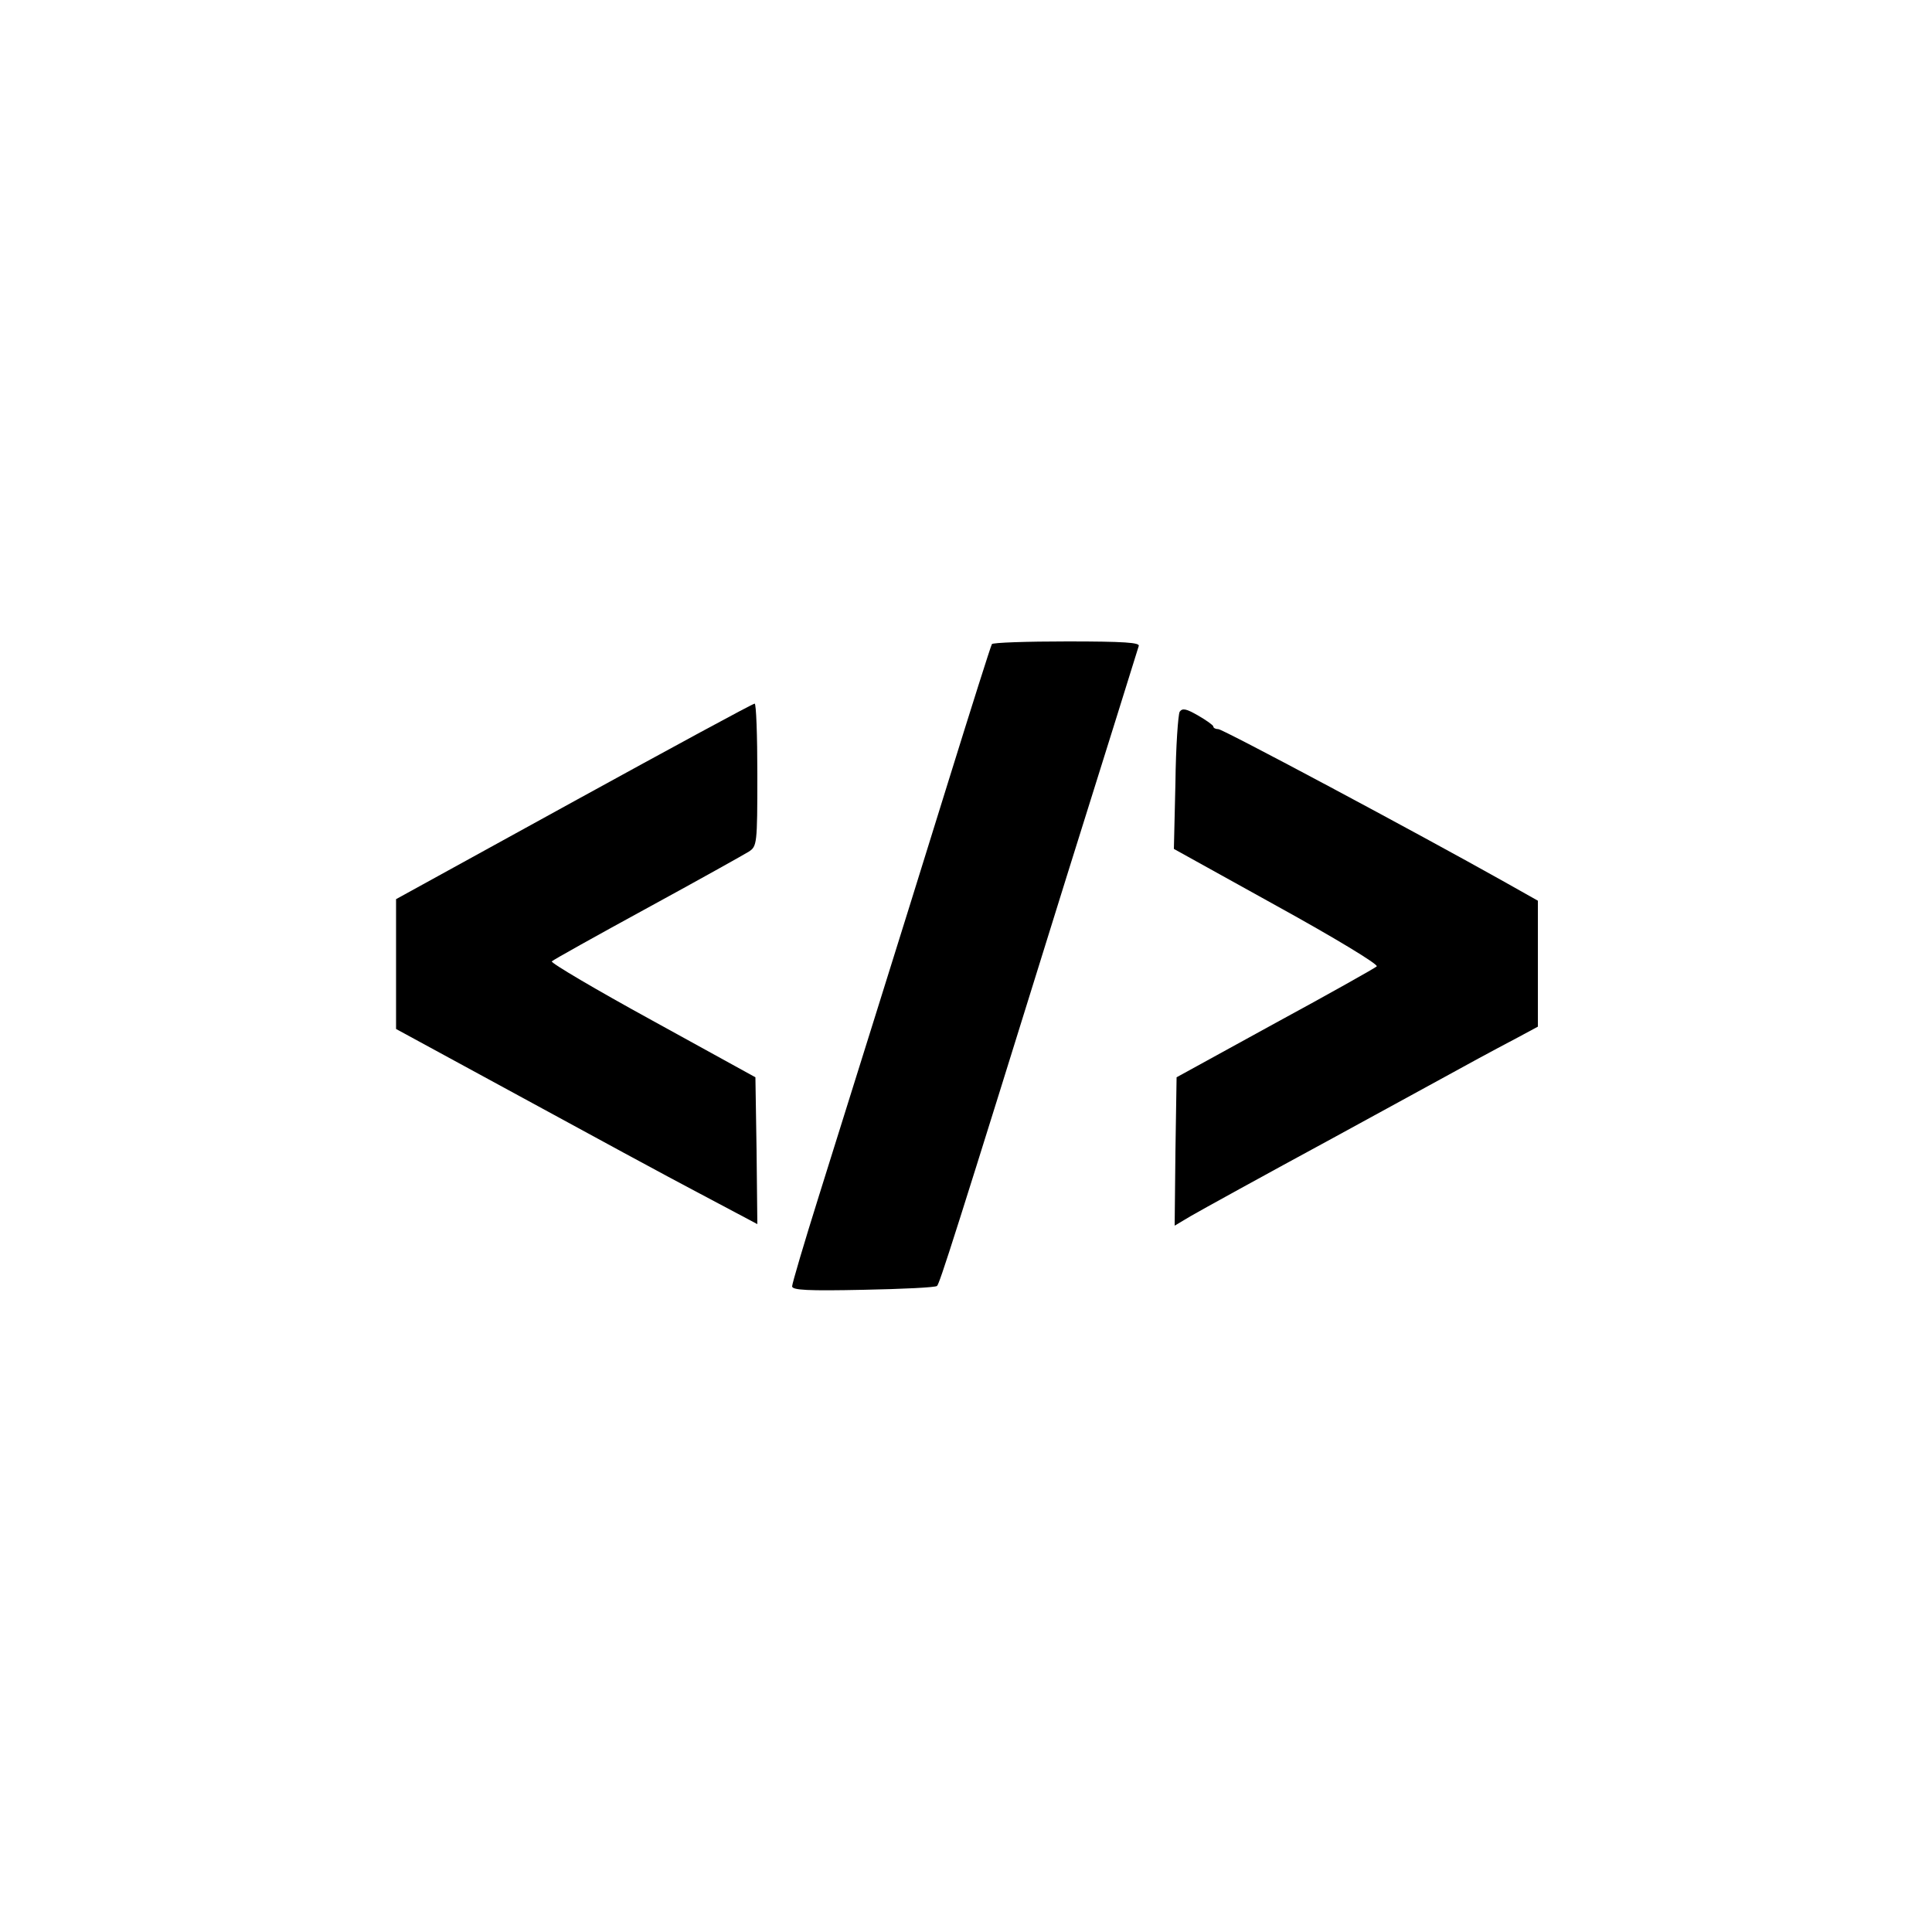
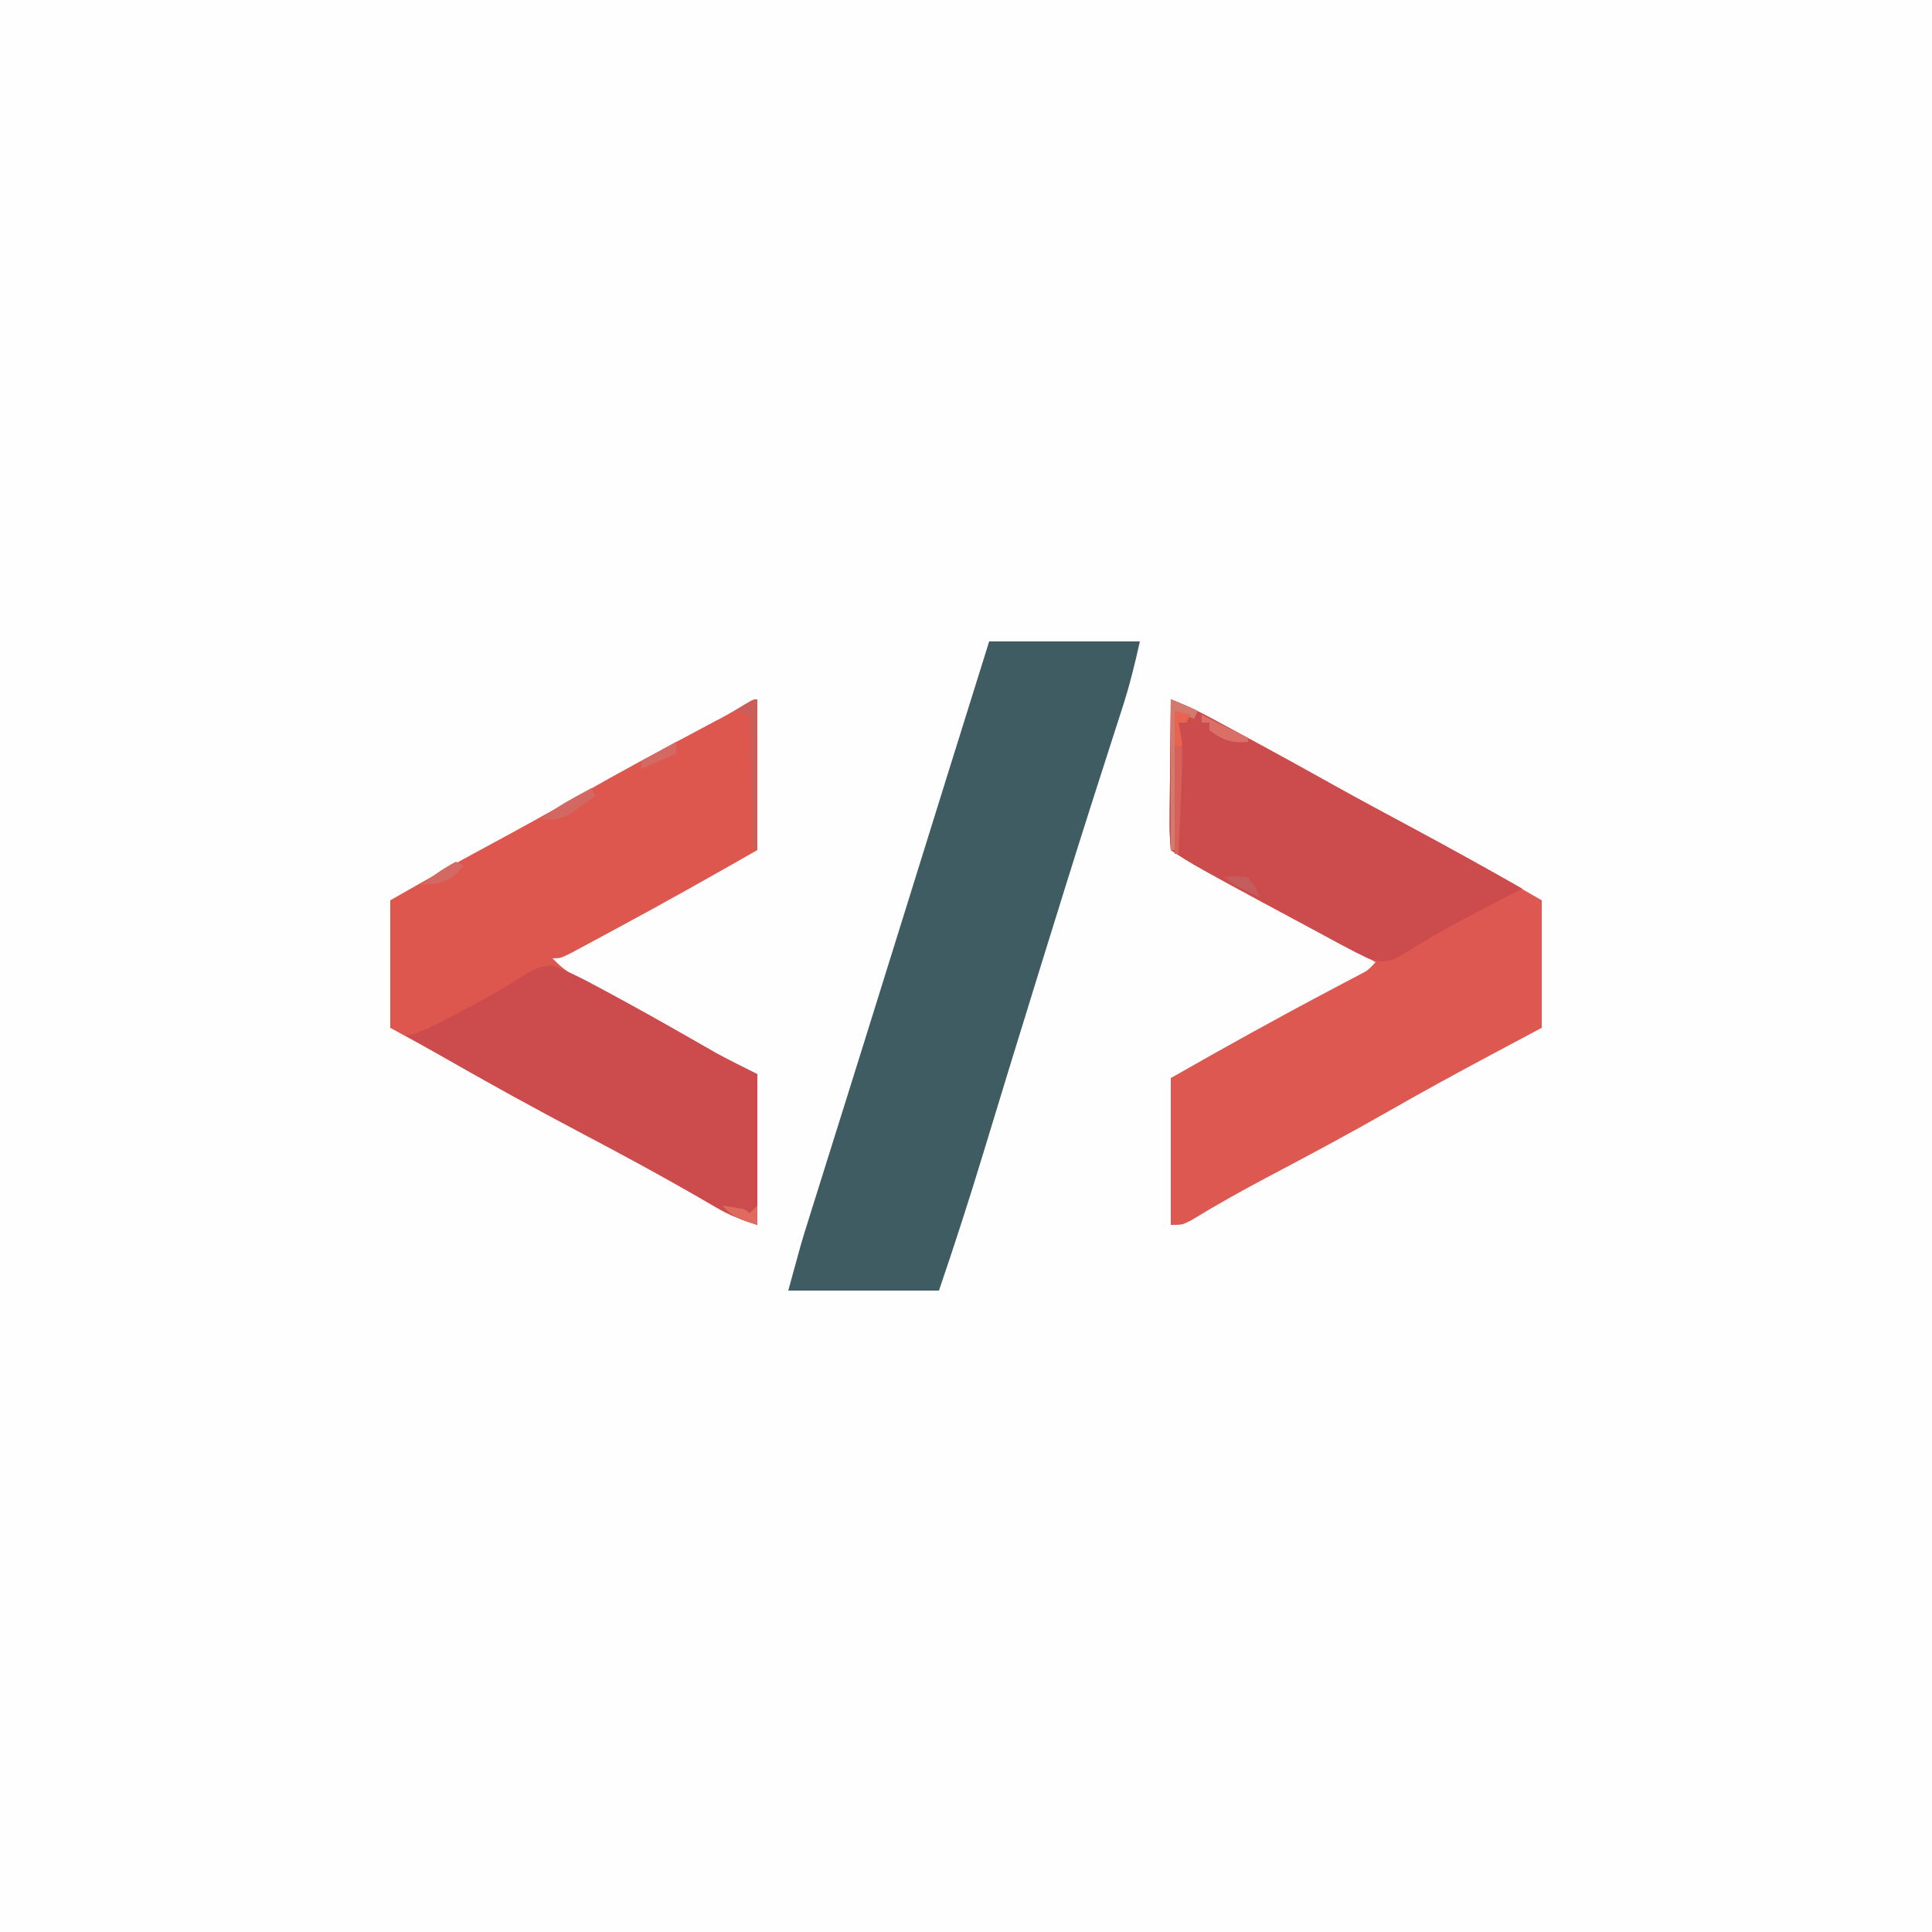
- <svg xmlns="http://www.w3.org/2000/svg" version="1.0" width="500pt" height="500pt" viewBox="0 0 500 500" preserveAspectRatio="xMidYMid meet">
-   <g transform="translate(0,500) scale(0.1,-0.1)" fill="#000000" stroke="none">
-     <path d="M2567 3333 c-3 -5 -53 -163 -112 -353 -59 -190 -143 -460 -187 -600 -44 -140 -111 -354 -149 -476 -38 -121 -69 -226 -69 -233 0 -10 42 -12 184 -9 101 2 187 6 191 10 7 7 41 112 335 1058 101 322 185 591 187 598 4 9 -37 12 -185 12 -105 0 -193 -3 -195 -7z" />
-     <path d="M1485 2926 l-460 -253 0 -168 0 -168 320 -174 c176 -96 386 -210 468 -253 l147 -78 -2 190 -3 190 -267 147 c-146 80 -263 149 -260 153 4 4 115 66 247 138 132 72 250 138 263 146 21 14 22 19 22 199 0 102 -3 185 -7 184 -5 0 -215 -114 -468 -253z" />
-     <path d="M3053 3158 c-4 -7 -10 -90 -11 -184 l-4 -171 267 -148 c147 -81 263 -151 258 -156 -4 -4 -123 -71 -263 -147 l-255 -140 -3 -192 -2 -192 42 25 c24 14 189 105 368 202 179 98 348 190 375 205 28 15 74 40 103 55 l52 28 0 163 0 163 -87 49 c-228 128 -728 395 -740 395 -7 0 -13 3 -13 7 0 3 -18 16 -39 28 -31 18 -41 20 -48 10z" />
-   </g>
+ <svg xmlns="http://www.w3.org/2000/svg" version="1.1" width="500" height="500">
+   <path d="M0 0 C165 0 330 0 500 0 C500 165 500 330 500 500 C335 500 170 500 0 500 C0 335 0 170 0 0 Z " fill="#FEFEFE" transform="translate(0,0)" />
+   <path d="M0 0 C3.672 1.396 7.087 3.04 10.543 4.906 C11.607 5.48 12.671 6.054 13.768 6.645 C15.46 7.563 15.46 7.563 17.188 8.5 C18.37 9.139 19.553 9.779 20.736 10.418 C27.885 14.286 35.005 18.203 42.097 22.174 C48.627 25.82 55.219 29.345 61.812 32.875 C73.332 39.046 84.683 45.465 96 52 C96 62.89 96 73.78 96 85 C91.854 87.207 87.709 89.414 83.438 91.688 C74.435 96.495 65.485 101.371 56.625 106.438 C46.38 112.294 35.991 117.858 25.551 123.357 C18.714 126.968 12.012 130.702 5.415 134.737 C3 136 3 136 0 136 C0 123.46 0 110.92 0 98 C13.906 90.066 27.87 82.316 42.032 74.851 C43.173 74.247 44.313 73.642 45.488 73.02 C46.504 72.484 47.521 71.949 48.568 71.398 C51.078 70.096 51.078 70.096 53 68 C51.687 67.306 51.687 67.306 50.348 66.598 C21.013 51.084 21.013 51.084 10.188 45.062 C9.479 44.669 8.771 44.275 8.042 43.87 C5.29 42.329 2.625 40.75 0 39 C-0.267 36.02 -0.348 33.251 -0.293 30.273 C-0.289 29.411 -0.284 28.548 -0.28 27.659 C-0.263 24.897 -0.226 22.136 -0.188 19.375 C-0.172 17.505 -0.159 15.635 -0.146 13.766 C-0.113 9.177 -0.062 4.589 0 0 Z " fill="#DC5850" transform="translate(303,181)" />
+   <path d="M0 0 C12.87 0 25.74 0 39 0 C37.669 5.988 36.266 11.67 34.375 17.465 C33.987 18.673 33.987 18.673 33.591 19.906 C33.027 21.66 32.462 23.414 31.895 25.167 C30.32 30.044 28.759 34.926 27.199 39.809 C26.864 40.856 26.53 41.903 26.185 42.982 C21.989 56.132 17.899 69.316 13.812 82.5 C13.428 83.74 13.043 84.98 12.647 86.257 C7.771 101.985 2.938 117.727 -1.847 133.484 C-5.365 145.06 -9.096 156.547 -13 168 C-25.87 168 -38.74 168 -52 168 C-48.625 155.626 -48.625 155.626 -47.046 150.59 C-46.512 148.885 -46.512 148.885 -45.968 147.145 C-45.591 145.945 -45.213 144.744 -44.824 143.508 C-44.418 142.212 -44.013 140.917 -43.607 139.621 C-42.748 136.878 -41.888 134.135 -41.027 131.393 C-39.669 127.067 -38.313 122.739 -36.958 118.412 C-36.501 116.953 -36.044 115.493 -35.587 114.034 C-35.248 112.952 -35.248 112.952 -34.903 111.848 C-34.219 109.665 -33.535 107.482 -32.851 105.299 C-29.114 93.371 -25.396 81.437 -21.688 69.5 C-14.486 46.325 -7.244 23.162 0 0 Z " fill="#3F5C62" transform="translate(256,166)" />
+   <path d="M0 0 C0 12.87 0 25.74 0 39 C-12.079 45.891 -24.185 52.71 -36.431 59.3 C-37.686 59.975 -38.939 60.652 -40.193 61.33 C-41.955 62.283 -43.722 63.23 -45.488 64.176 C-46.504 64.721 -47.521 65.267 -48.568 65.829 C-51 67 -51 67 -53 67 C-50.947 69.216 -49.05 70.663 -46.359 72.023 C-45.265 72.586 -45.265 72.586 -44.148 73.16 C-43.356 73.561 -42.565 73.962 -41.75 74.375 C-33.013 78.879 -24.448 83.647 -15.919 88.533 C-14.546 89.317 -14.546 89.317 -13.145 90.117 C-12.344 90.577 -11.543 91.037 -10.718 91.511 C-7.198 93.439 -3.59 95.205 0 97 C0 109.87 0 122.74 0 136 C-4.103 134.632 -6.924 133.645 -10.492 131.559 C-11.346 131.066 -12.199 130.574 -13.078 130.066 C-14.001 129.529 -14.924 128.991 -15.875 128.438 C-25.481 122.919 -35.2 117.663 -45 112.5 C-56.45 106.463 -67.786 100.266 -79.02 93.832 C-84.31 90.824 -89.657 87.914 -95 85 C-95 74.11 -95 63.22 -95 52 C-86.555 47.174 -78.13 42.402 -69.562 37.812 C-61.57 33.51 -53.635 29.122 -45.75 24.625 C-35.671 18.879 -25.471 13.377 -15.226 7.936 C-14.097 7.336 -12.968 6.736 -11.805 6.117 C-10.804 5.587 -9.804 5.057 -8.773 4.511 C-6.891 3.486 -5.033 2.415 -3.2 1.305 C-1 0 -1 0 0 0 Z " fill="#DD574F" transform="translate(196,181)" />
+   <path d="M0 0 C3.672 1.396 7.087 3.04 10.543 4.906 C11.607 5.48 12.671 6.054 13.768 6.645 C15.46 7.563 15.46 7.563 17.188 8.5 C18.37 9.139 19.553 9.779 20.736 10.418 C27.882 14.284 34.997 18.2 42.086 22.168 C48.726 25.874 55.424 29.468 62.125 33.062 C71.816 38.262 81.45 43.547 91 49 C90.502 49.245 90.005 49.49 89.492 49.742 C86.015 51.497 82.57 53.309 79.125 55.125 C78.377 55.517 77.629 55.91 76.858 56.314 C73.168 58.264 69.522 60.254 65.945 62.406 C65.007 62.967 65.007 62.967 64.05 63.539 C62.344 64.568 60.648 65.616 58.953 66.664 C55.468 68.241 54.598 68.042 51 67 C48.829 65.982 46.693 64.891 44.582 63.754 C43.971 63.427 43.36 63.1 42.731 62.763 C40.755 61.703 38.784 60.633 36.812 59.562 C35.457 58.832 34.101 58.102 32.745 57.373 C5.684 42.79 5.684 42.79 0 39 C-0.267 36.02 -0.348 33.251 -0.293 30.273 C-0.289 29.411 -0.284 28.548 -0.28 27.659 C-0.263 24.897 -0.226 22.136 -0.188 19.375 C-0.172 17.505 -0.159 15.635 -0.146 13.766 C-0.113 9.177 -0.062 4.589 0 0 Z " fill="#CC4C4D" transform="translate(303,181)" />
+   <path d="M0 0 C3.938 1.548 7.626 3.365 11.34 5.391 C12.152 5.825 12.964 6.26 13.8 6.708 C21.595 10.908 29.3 15.273 36.984 19.673 C37.899 20.196 38.815 20.719 39.758 21.258 C40.959 21.948 40.959 21.948 42.184 22.652 C45.705 24.58 49.312 26.346 52.902 28.141 C52.902 41.011 52.902 53.881 52.902 67.141 C48.799 65.773 45.978 64.786 42.41 62.699 C41.557 62.207 40.703 61.714 39.824 61.207 C38.901 60.669 37.978 60.132 37.027 59.578 C27.421 54.06 17.703 48.804 7.902 43.641 C-5.238 36.711 -18.217 29.544 -31.098 22.141 C-32.471 21.355 -33.845 20.57 -35.219 19.785 C-36.169 19.242 -37.119 18.7 -38.098 18.141 C-37.533 18.023 -36.969 17.905 -36.387 17.784 C-33.865 17.075 -31.784 16.065 -29.465 14.848 C-28.575 14.382 -27.686 13.916 -26.77 13.436 C-25.385 12.702 -25.385 12.702 -23.973 11.953 C-23.073 11.483 -22.173 11.013 -21.246 10.529 C-16.622 8.094 -12.179 5.557 -7.793 2.715 C-4.833 0.937 -3.489 0.158 0 0 Z " fill="#CC4C4D" transform="translate(143.0977,249.8594)" />
+   <path d="M0 0 C5 2 5 2 7 3 C6.67 3.66 6.34 4.32 6 5 C3.525 4.01 3.525 4.01 1 3 C1 14.88 1 26.76 1 39 C0.67 39 0.34 39 0 39 C0 26.13 0 13.26 0 0 Z " fill="#D27A6E" transform="translate(303,181)" />
+   <path d="M0 0 C0 12.87 0 25.74 0 39 C-0.33 39 -0.66 39 -1 39 C-1.495 21.675 -1.495 21.675 -2 4 C-3.32 3.67 -4.64 3.34 -6 3 C-1.125 0 -1.125 0 0 0 Z " fill="#CA5E58" transform="translate(196,181)" />
+   <path d="M0 0 C1.32 0.33 2.64 0.66 4 1 C3.67 1.66 3.34 2.32 3 3 C2.34 3 1.68 3 1 3 C1.167 3.852 1.335 4.703 1.508 5.581 C2.008 9.058 2.024 12.204 1.879 15.711 C1.831 16.955 1.782 18.199 1.732 19.48 C1.676 20.766 1.62 22.051 1.562 23.375 C1.51 24.683 1.458 25.992 1.404 27.34 C1.275 30.56 1.14 33.78 1 37 C0.67 37 0.34 37 0 37 C0 24.79 0 12.58 0 0 Z " fill="#D6615A" transform="translate(304,184)" />
+   <path d="M0 0 C0.33 0.66 0.66 1.32 1 2 C-0.386 3.014 -1.784 4.011 -3.188 5 C-3.965 5.557 -4.742 6.114 -5.543 6.688 C-8.283 8.151 -9.941 8.261 -13 8 C-10.204 5.813 -7.367 4.008 -4.25 2.312 C-3.451 1.876 -2.652 1.439 -1.828 0.988 C-1.225 0.662 -0.622 0.336 0 0 Z " fill="#D36863" transform="translate(153,204)" />
+   <path d="M0 0 C3.96 1.98 7.92 3.96 12 6 C12 6.33 12 6.66 12 7 C7.758 7.364 5.418 6.539 2 4 C2 3.34 2 2.68 2 2 C1.34 2 0.68 2 0 2 C0 1.34 0 0.68 0 0 Z " fill="#D96F66" transform="translate(311,185)" />
+   <path d="M0 0 C5.875 0.875 5.875 0.875 7 2 C7.66 1.34 8.32 0.68 9 0 C9 1.65 9 3.3 9 5 C5.225 3.909 2.53 3.092 0 0 Z " fill="#DE6B5D" transform="translate(187,312)" />
+   <path d="M0 0 C0.66 0.33 1.32 0.66 2 1 C-0.518 4.123 -1.726 4.945 -5.75 5.75 C-7.359 5.874 -7.359 5.874 -9 6 C-6.121 3.76 -3.233 1.701 0 0 Z " fill="#D26963" transform="translate(118,223)" />
+   <path d="M0 0 C1.32 0.33 2.64 0.66 4 1 C3.67 1.66 3.34 2.32 3 3 C2.34 3 1.68 3 1 3 C1.33 4.98 1.66 6.96 2 9 C1.34 9 0.68 9 0 9 C0 6.03 0 3.06 0 0 Z " fill="#E86352" transform="translate(304,184)" />
+   <path d="M0 0 C0 0.99 0 1.98 0 3 C-2.97 4.32 -5.94 5.64 -9 7 C-9 6.34 -9 5.68 -9 5 C-6.03 3.35 -3.06 1.7 0 0 Z " fill="#D46863" transform="translate(175,192)" />
+   <path d="M0 0 C2.812 -0.312 2.812 -0.312 6 0 C7.875 2.5 7.875 2.5 9 5 C5.541 3.751 2.853 2.325 0 0 Z " fill="#C35C5D" transform="translate(317,227)" />
</svg>
